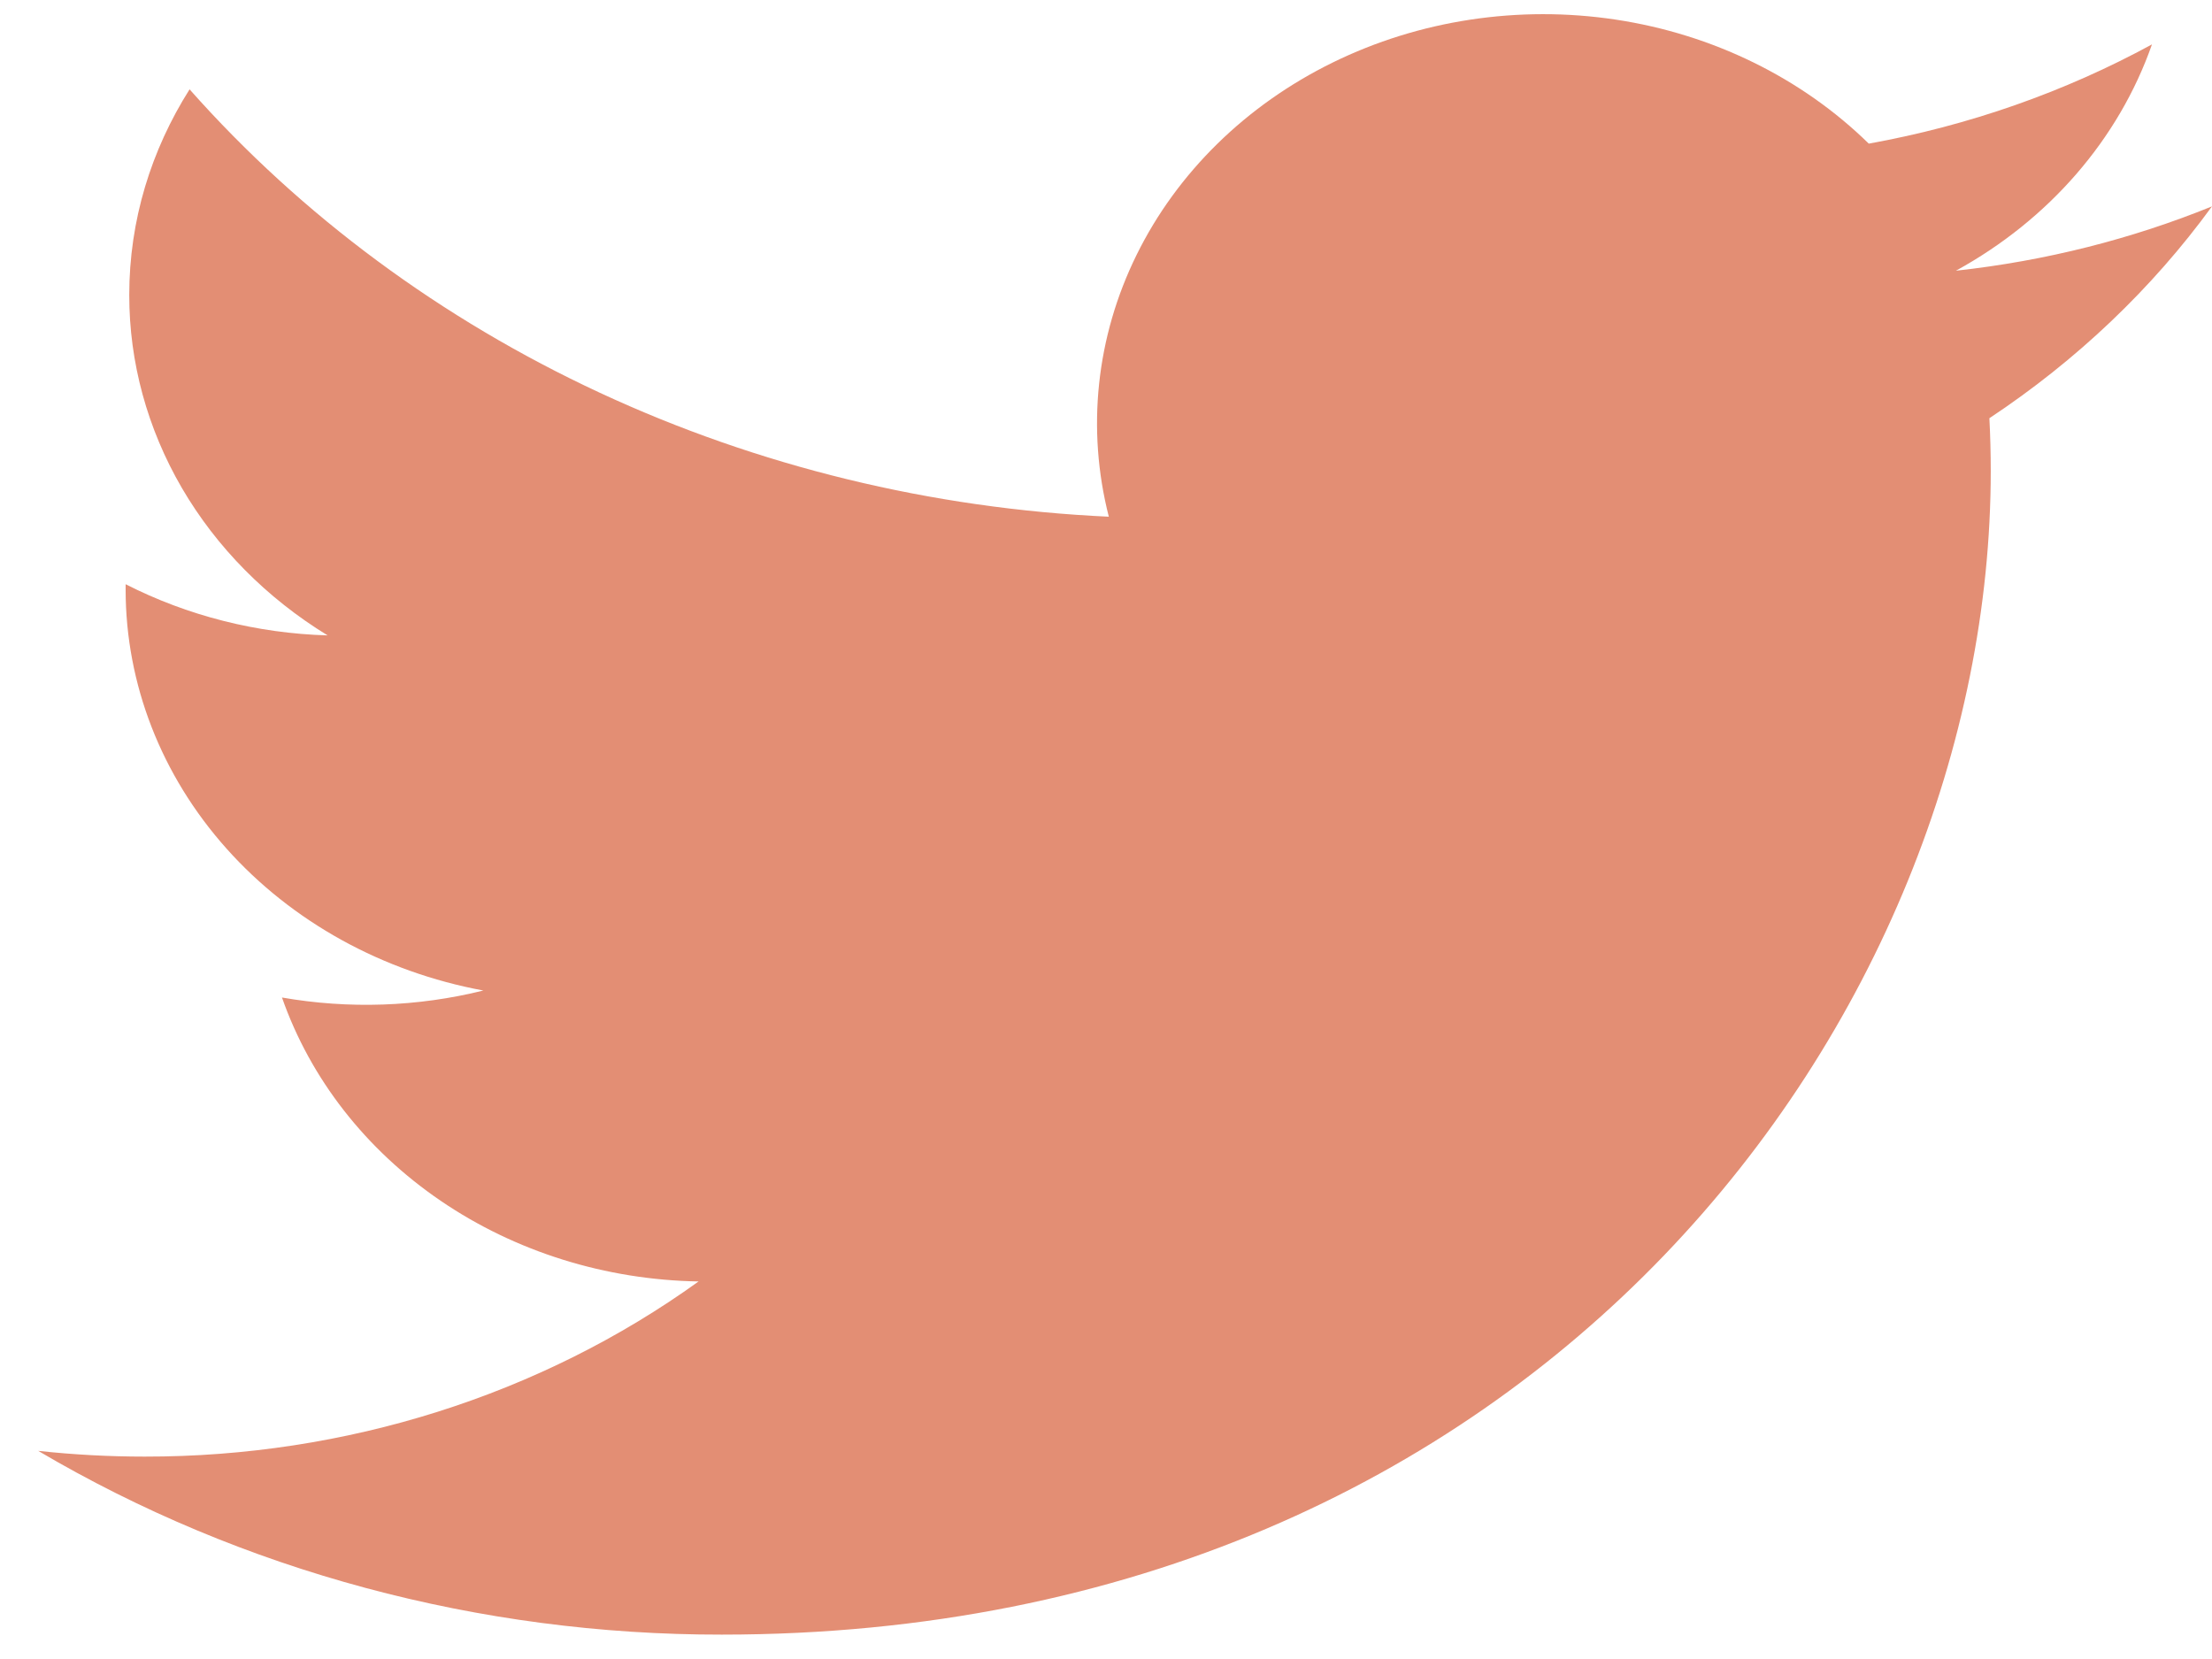
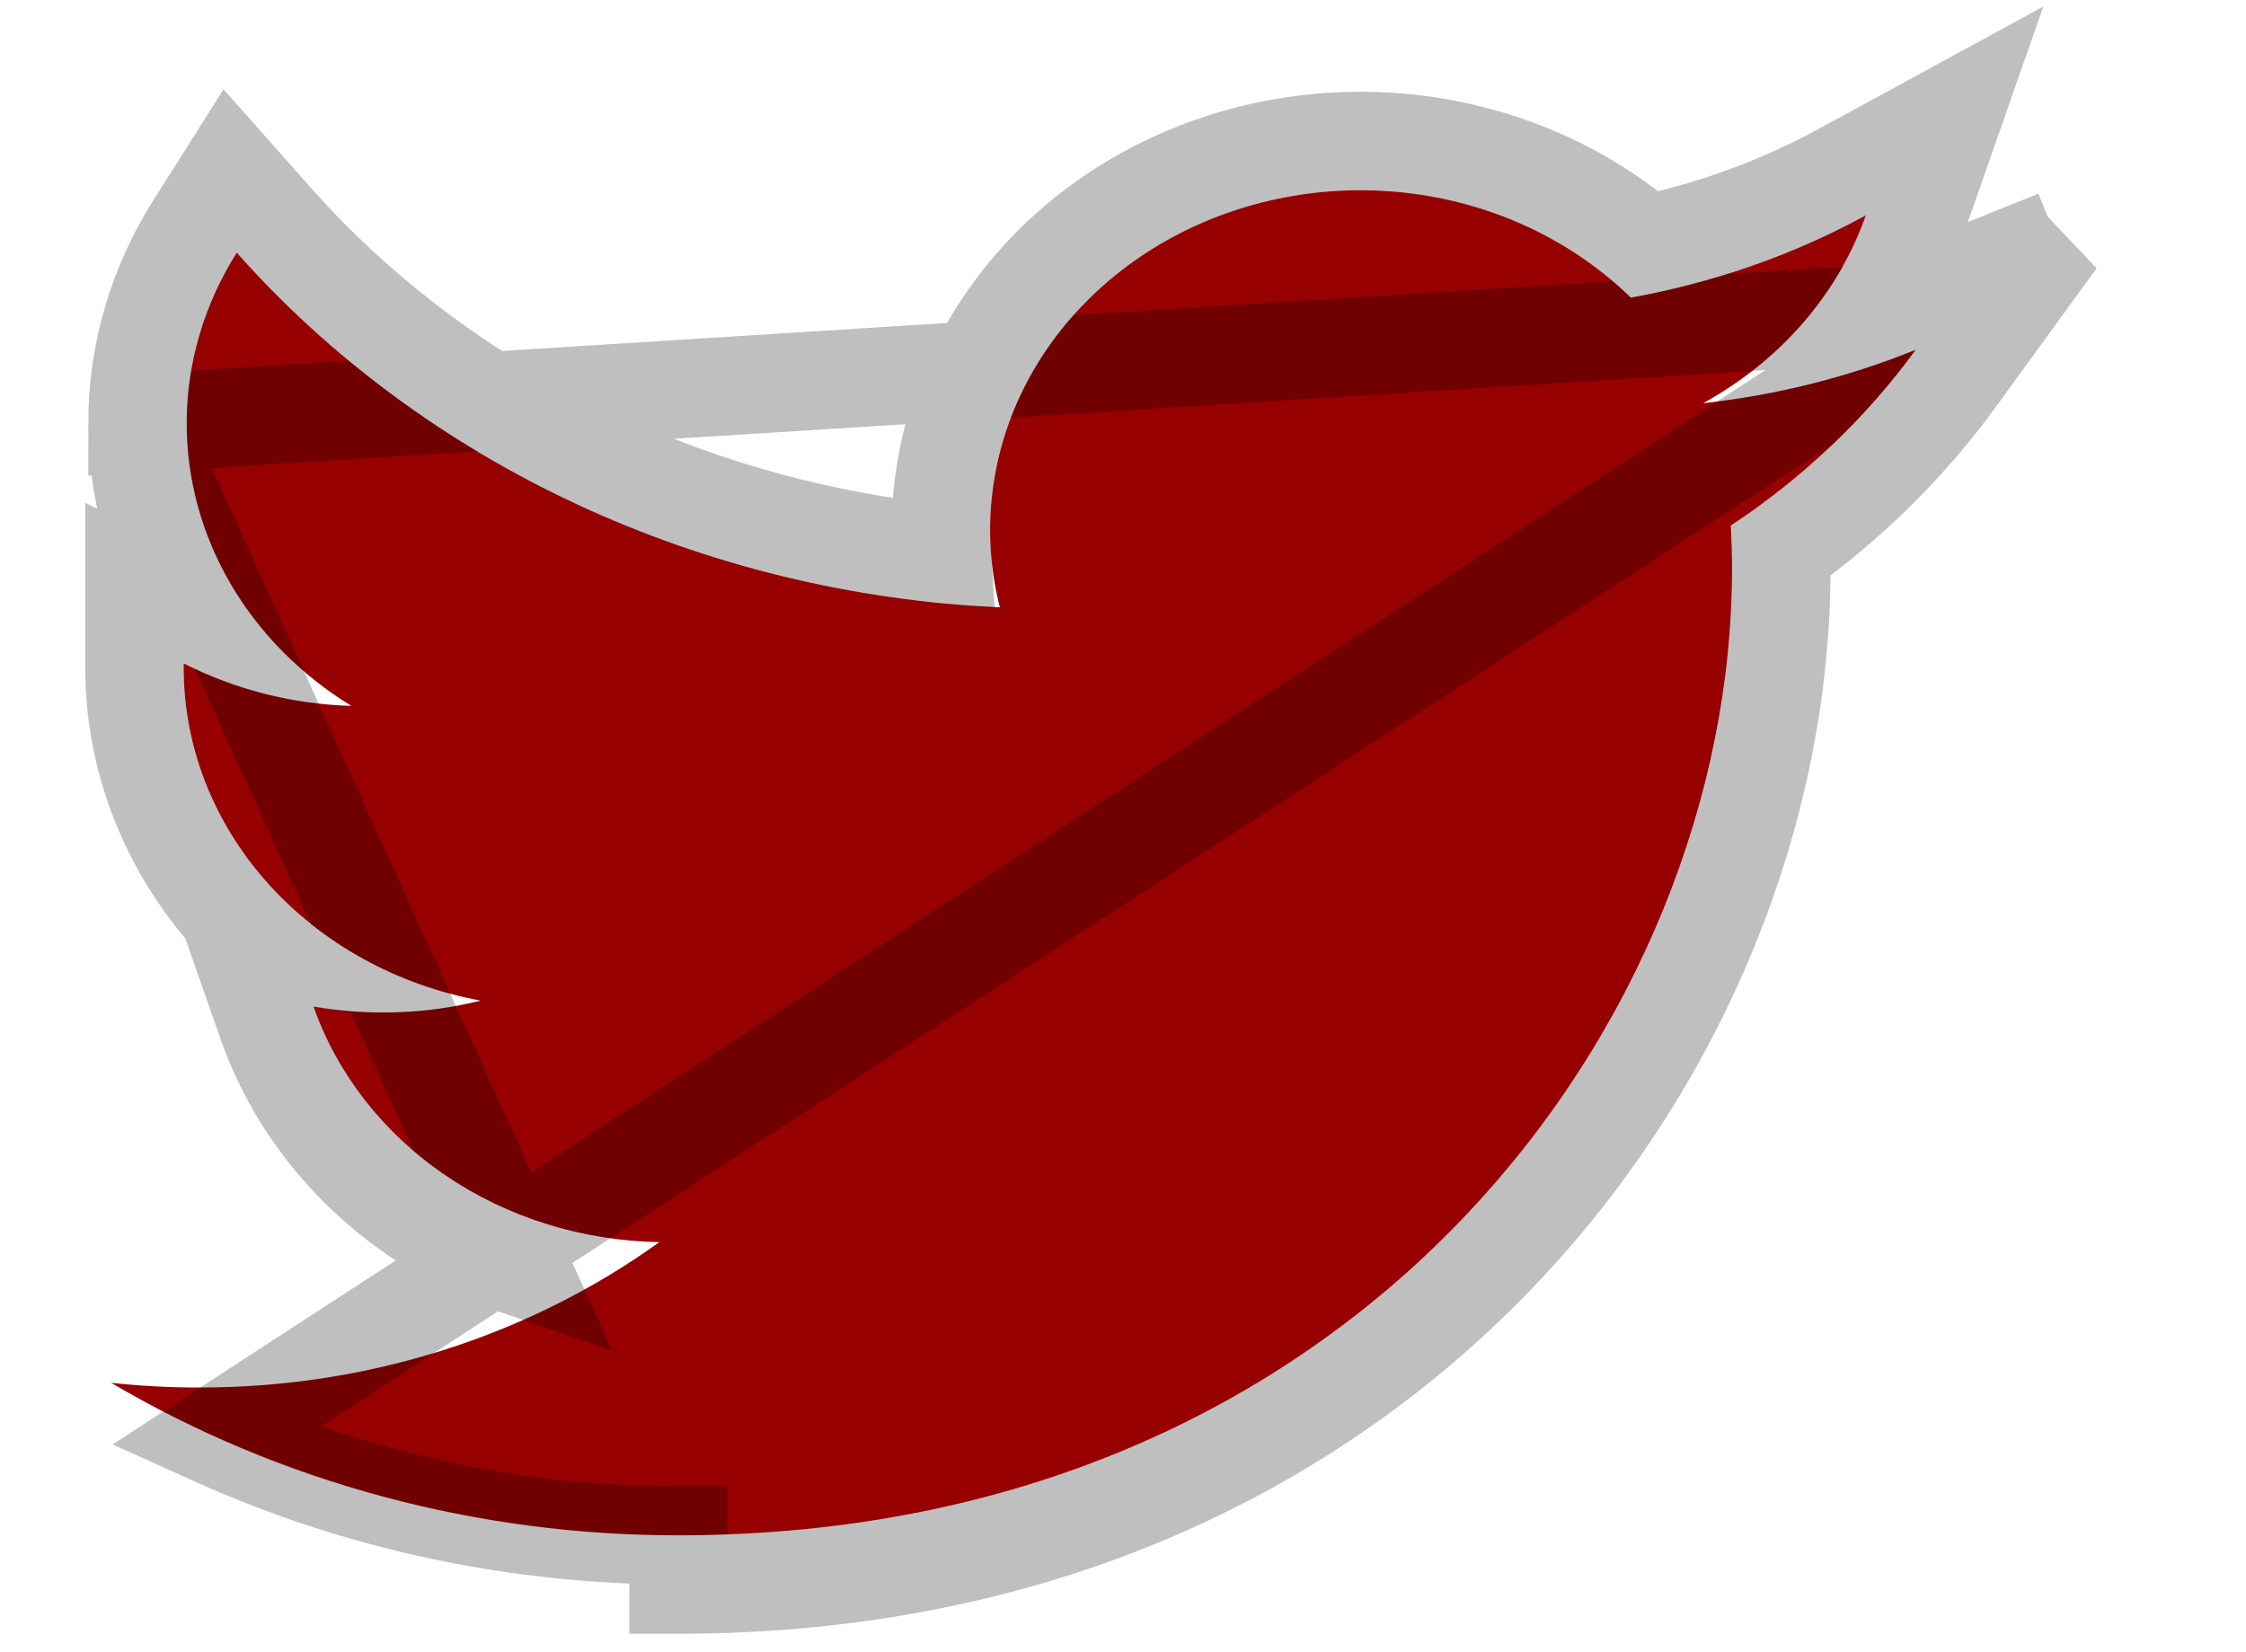
- <svg xmlns="http://www.w3.org/2000/svg" width="44" height="33" viewBox="0 0 44 33" fill="none">
-   <path d="M44 4.105C42.41 4.751 40.702 5.188 38.906 5.385C40.759 4.369 42.145 2.768 42.806 0.883C41.065 1.832 39.16 2.499 37.173 2.857C35.837 1.548 34.067 0.681 32.139 0.39C30.21 0.099 28.23 0.399 26.507 1.245C24.784 2.091 23.414 3.435 22.609 5.069C21.804 6.702 21.61 8.533 22.056 10.278C18.529 10.116 15.078 9.275 11.928 7.811C8.778 6.346 5.999 4.291 3.771 1.777C3.009 2.982 2.571 4.379 2.571 5.867C2.57 7.207 2.93 8.525 3.618 9.707C4.307 10.888 5.302 11.895 6.517 12.639C5.108 12.598 3.731 12.249 2.499 11.621V11.726C2.499 13.604 3.207 15.425 4.505 16.879C5.802 18.333 7.607 19.331 9.615 19.703C8.309 20.027 6.939 20.075 5.609 19.842C6.175 21.459 7.279 22.872 8.765 23.885C10.251 24.898 12.045 25.459 13.896 25.49C10.754 27.752 6.873 28.979 2.878 28.974C2.17 28.974 1.463 28.936 0.76 28.86C4.815 31.251 9.536 32.52 14.357 32.515C30.677 32.515 39.599 20.12 39.599 9.37C39.599 9.021 39.59 8.668 39.572 8.319C41.308 7.168 42.806 5.743 43.996 4.11L44 4.105Z" fill="#E38E74" />
+ <svg xmlns="http://www.w3.org/2000/svg" width="34" height="25" viewBox="0 0 34 25" fill="none">
+   <path d="M29 5.295C27.995 5.703 26.916 5.979 25.782 6.104C26.952 5.461 27.828 4.45 28.246 3.259C27.146 3.859 25.942 4.28 24.687 4.506C23.843 3.68 22.725 3.132 21.506 2.948C20.288 2.764 19.037 2.954 17.948 3.488C16.86 4.023 15.994 4.872 15.486 5.904C14.977 6.936 14.854 8.093 15.136 9.195C12.908 9.092 10.728 8.561 8.738 7.636C6.747 6.711 4.992 5.412 3.584 3.824C3.103 4.586 2.826 5.468 2.826 6.408C2.826 7.254 3.053 8.088 3.488 8.834C3.922 9.58 4.552 10.217 5.319 10.687C4.429 10.661 3.559 10.44 2.78 10.043V10.11C2.78 11.296 3.228 12.447 4.047 13.365C4.867 14.284 6.008 14.914 7.276 15.149C6.451 15.354 5.585 15.384 4.745 15.238C5.103 16.259 5.8 17.152 6.739 17.791C7.678 18.431 8.812 18.786 9.981 18.805C7.996 20.235 5.544 21.01 3.02 21.006C2.573 21.007 2.126 20.983 1.682 20.935C4.244 22.445 7.226 23.247 10.272 23.244C20.583 23.244 26.22 15.413 26.22 8.621C26.22 8.401 26.214 8.178 26.203 7.957C27.299 7.23 28.246 6.33 28.998 5.298L29 5.295Z" fill="#970000" />
+   <path d="M31.136 3.623L29.603 5.733L29.6 5.736L29.6 5.737C28.875 6.731 27.983 7.609 26.962 8.339C26.964 8.433 26.965 8.527 26.965 8.621C26.965 15.796 21.022 23.988 10.273 23.989C10.273 23.989 10.273 23.989 10.272 23.989V23.244C7.831 23.246 5.43 22.732 3.254 21.75L31.136 3.623ZM31.136 3.623L28.72 4.605C28.591 4.657 28.461 4.707 28.329 4.755M31.136 3.623L28.329 4.755M28.329 4.755C28.585 4.366 28.794 3.948 28.949 3.506L29.589 1.679L27.889 2.605C26.965 3.108 25.961 3.479 24.912 3.703C23.995 2.914 22.848 2.397 21.617 2.211C20.252 2.005 18.847 2.217 17.62 2.819C16.392 3.422 15.402 4.386 14.817 5.574C14.382 6.457 14.191 7.422 14.255 8.383C12.443 8.199 10.68 7.717 9.052 6.96C7.151 6.077 5.479 4.839 4.142 3.33L3.484 2.588L2.954 3.426C2.402 4.299 2.081 5.319 2.081 6.408C2.081 6.408 2.081 6.408 2.081 6.408L28.329 4.755ZM2.081 6.408C2.08 7.389 2.344 8.351 2.844 9.209C2.852 9.224 2.861 9.238 2.87 9.253L2.035 8.827V10.043V10.11C2.035 10.11 2.035 10.11 2.035 10.11C2.035 11.487 2.555 12.812 3.491 13.861C3.644 14.032 3.806 14.194 3.977 14.347L3.622 14.285L4.042 15.484C4.455 16.663 5.256 17.683 6.32 18.407C6.8 18.735 7.324 18.995 7.876 19.184L2.081 6.408Z" stroke="black" stroke-opacity="0.25" stroke-width="1.49" />
</svg>
